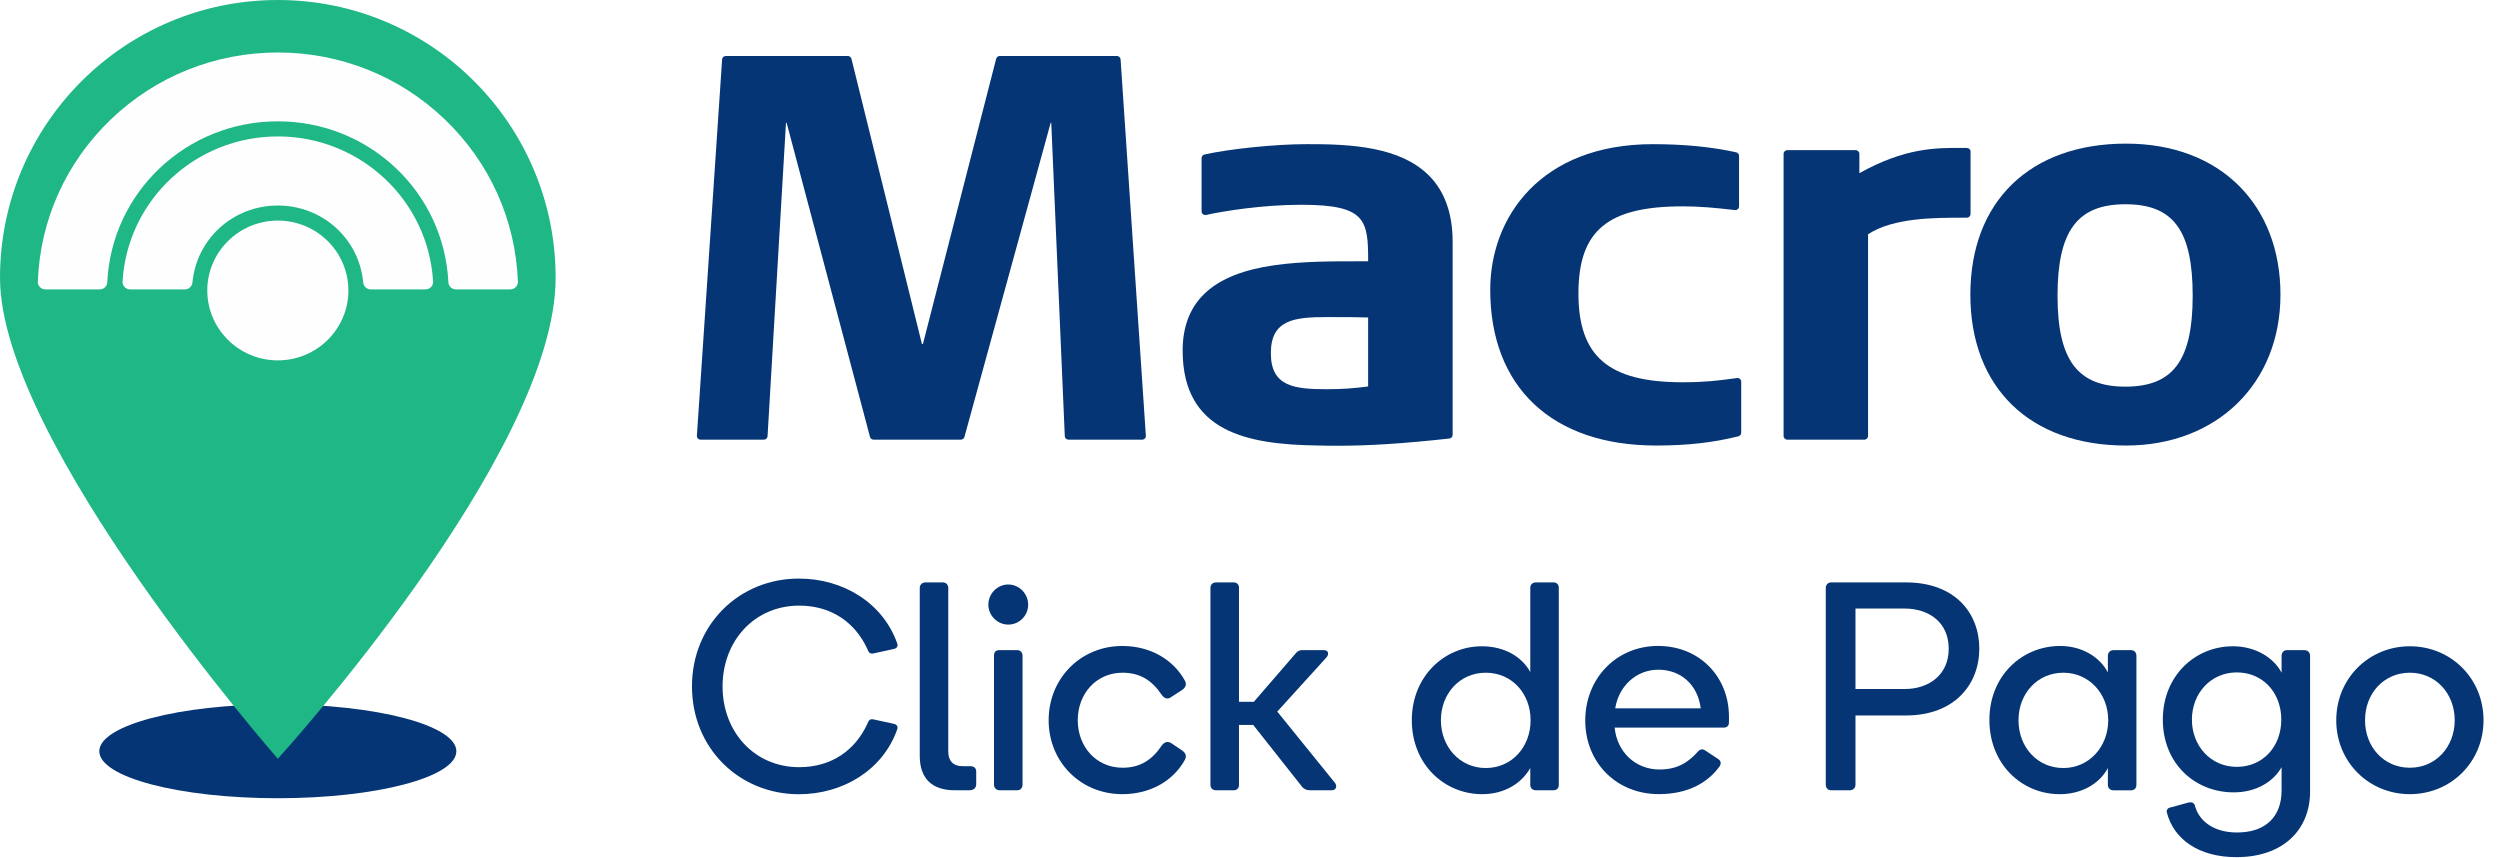
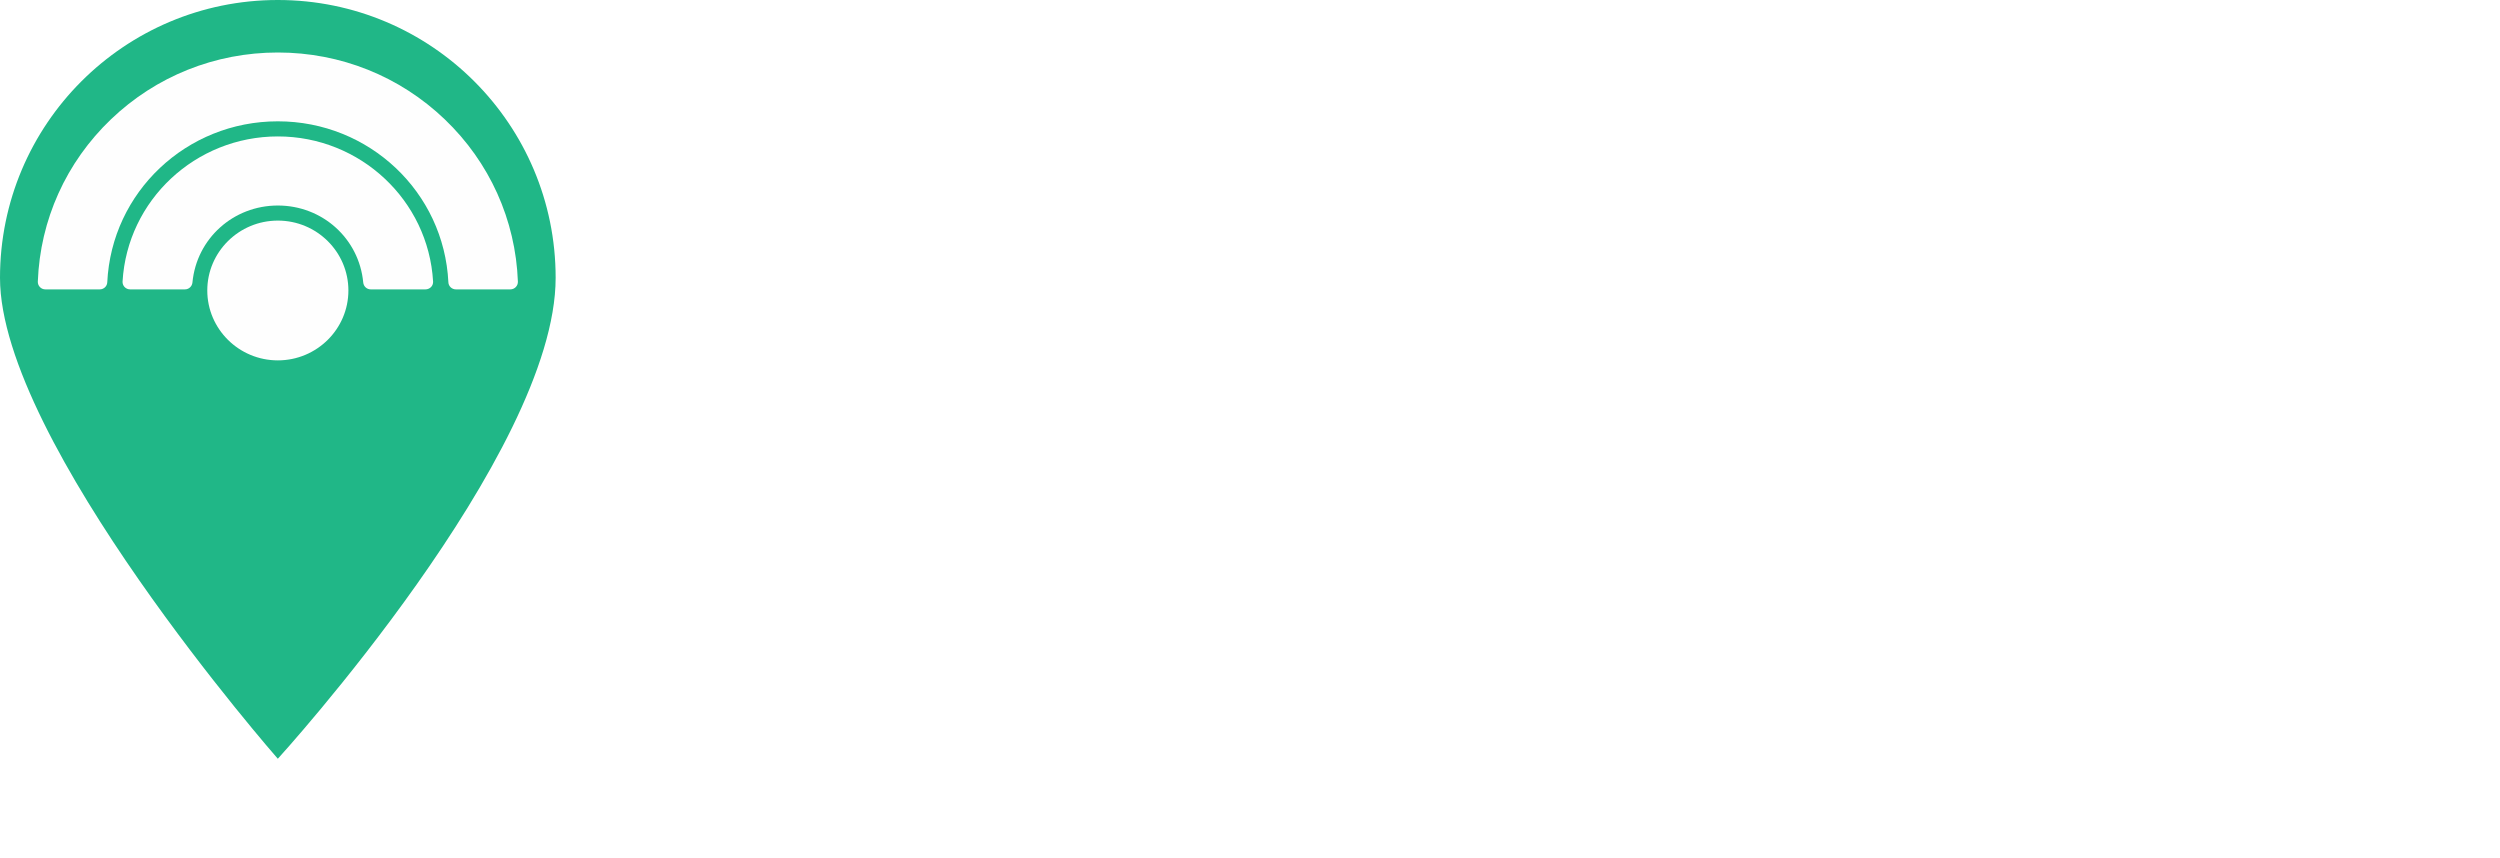
- <svg xmlns="http://www.w3.org/2000/svg" width="140" height="48" viewBox="0 0 140 48" fill="none">
-   <path d="M62.546 3.135H55.988C55.892 3.135 55.808 3.199 55.785 3.292L51.684 19.264H51.628L47.682 3.293C47.659 3.201 47.575 3.135 47.48 3.135H40.646C40.537 3.135 40.445 3.219 40.438 3.329L39.026 24.4C39.022 24.457 39.043 24.512 39.081 24.555C39.121 24.596 39.177 24.621 39.234 24.621H42.776C42.887 24.621 42.978 24.535 42.983 24.427L44.015 6.876H44.051L48.72 24.467C48.744 24.558 48.827 24.621 48.922 24.621H53.807C53.901 24.621 53.984 24.558 54.008 24.468L58.838 6.876H58.87L59.628 24.422C59.632 24.534 59.725 24.621 59.836 24.621H63.96C64.017 24.621 64.073 24.598 64.113 24.555C64.153 24.514 64.172 24.457 64.168 24.4L62.753 3.329C62.746 3.221 62.655 3.135 62.545 3.135" fill="#053575" />
-   <path d="M73.119 8.073C71.429 8.073 68.834 8.339 67.452 8.652C67.356 8.673 67.289 8.758 67.289 8.853V11.836C67.289 11.899 67.318 11.958 67.368 11.997C67.418 12.037 67.482 12.051 67.544 12.037C68.491 11.826 70.678 11.467 72.877 11.467C76.508 11.467 76.614 12.333 76.617 14.632H76.297C73.014 14.63 69.299 14.619 67.412 16.485C66.625 17.261 66.228 18.319 66.228 19.624C66.228 24.206 69.859 24.892 73.784 24.948C74.143 24.959 74.499 24.963 74.858 24.963C76.692 24.963 78.606 24.839 81.162 24.558C81.267 24.547 81.348 24.458 81.348 24.353V13.546C81.348 11.944 80.894 10.686 79.994 9.804C78.409 8.246 75.752 8.055 73.118 8.072M76.615 17.779V21.642C75.793 21.75 75.119 21.796 74.329 21.796C72.478 21.796 71.168 21.652 71.168 19.777C71.168 17.901 72.478 17.756 74.329 17.756C75.421 17.756 76.188 17.764 76.615 17.779Z" fill="#053575" />
-   <path d="M97.271 21.17L96.993 21.207C96.221 21.31 95.493 21.407 94.231 21.407C90.084 21.407 88.393 19.966 88.393 16.436C88.393 12.906 90.03 11.556 94.231 11.556C95.175 11.556 96.017 11.632 97.154 11.764C97.214 11.769 97.273 11.752 97.317 11.713C97.361 11.675 97.387 11.618 97.387 11.559V8.732C97.387 8.635 97.32 8.551 97.224 8.529C95.865 8.226 94.296 8.073 92.56 8.073C86.269 8.073 83.453 12.169 83.453 16.226C83.453 21.689 86.926 24.95 92.744 24.95C94.482 24.95 95.946 24.786 97.35 24.432C97.442 24.41 97.508 24.327 97.508 24.233V21.375C97.508 21.316 97.482 21.259 97.437 21.22C97.391 21.182 97.331 21.162 97.271 21.17Z" fill="#053575" />
-   <path d="M110.353 8.492C110.353 8.378 110.258 8.286 110.144 8.286H109.859C108.437 8.274 106.68 8.268 104.125 9.699V8.615C104.125 8.501 104.031 8.408 103.915 8.408H100.09C99.975 8.408 99.881 8.501 99.881 8.615V24.415C99.881 24.529 99.975 24.622 100.09 24.622H104.403C104.518 24.622 104.611 24.529 104.611 24.415V13.118C106.039 12.182 108.36 12.195 109.899 12.191H110.143C110.258 12.191 110.351 12.098 110.351 11.984V8.494L110.353 8.492Z" fill="#053575" />
-   <path d="M119.054 8.043C113.679 8.043 110.34 11.283 110.34 16.497C110.34 21.712 113.679 24.95 119.054 24.95C124.148 24.95 127.706 21.474 127.706 16.497C127.706 11.521 124.392 8.043 119.054 8.043ZM122.79 16.559C122.79 20.176 121.699 21.652 119.025 21.652C116.35 21.652 115.222 20.176 115.222 16.559C115.222 12.942 116.324 11.438 119.025 11.438C121.725 11.438 122.79 12.922 122.79 16.559Z" fill="#053575" />
-   <path d="M38.751 38.436C38.751 34.977 41.395 32.4 44.738 32.4C47.216 32.4 49.444 33.763 50.242 36.026C50.292 36.158 50.259 36.292 50.059 36.342L48.912 36.592C48.696 36.642 48.629 36.492 48.579 36.359C47.913 34.896 46.6 33.915 44.754 33.915C42.26 33.915 40.464 35.878 40.464 38.439C40.464 41 42.26 42.962 44.754 42.962C46.599 42.962 47.913 41.982 48.579 40.518C48.629 40.385 48.696 40.236 48.912 40.286L50.059 40.535C50.259 40.585 50.292 40.718 50.242 40.851C49.444 43.113 47.215 44.477 44.738 44.477C41.395 44.477 38.751 41.899 38.751 38.44V38.436Z" fill="#053575" />
-   <path d="M53.468 44.256C52.204 44.256 51.506 43.608 51.506 42.326V32.932C51.506 32.748 51.64 32.615 51.822 32.615H52.804C52.986 32.615 53.103 32.748 53.103 32.932V42.077C53.103 42.593 53.353 42.908 53.935 42.908H54.352C54.534 42.908 54.668 43.008 54.668 43.207V43.905C54.668 44.172 54.468 44.255 54.285 44.255H53.469L53.468 44.256Z" fill="#053575" />
-   <path d="M55.348 33.863C55.348 33.247 55.847 32.732 56.462 32.732C57.078 32.732 57.577 33.248 57.577 33.863C57.577 34.477 57.078 34.977 56.462 34.977C55.847 34.977 55.348 34.461 55.348 33.863ZM55.981 44.256C55.798 44.256 55.664 44.123 55.664 43.94V36.723C55.664 36.506 55.764 36.406 55.981 36.406H56.962C57.145 36.406 57.262 36.539 57.262 36.723V43.94C57.262 44.122 57.145 44.256 56.962 44.256H55.981Z" fill="#053575" />
-   <path d="M62.848 44.473C60.52 44.473 58.724 42.677 58.724 40.333C58.724 37.988 60.52 36.175 62.848 36.175C64.427 36.175 65.709 36.941 66.357 38.121C66.474 38.337 66.374 38.504 66.225 38.62L65.609 39.019C65.392 39.201 65.194 39.101 65.06 38.919C64.529 38.121 63.863 37.672 62.865 37.672C61.385 37.672 60.354 38.852 60.354 40.333C60.354 41.813 61.386 42.993 62.865 42.993C63.863 42.993 64.529 42.543 65.06 41.745C65.193 41.563 65.392 41.478 65.609 41.628L66.225 42.044C66.374 42.161 66.474 42.326 66.357 42.543C65.709 43.724 64.429 44.473 62.848 44.473Z" fill="#053575" />
-   <path d="M69.383 43.957C69.383 44.139 69.266 44.256 69.083 44.256H68.101C67.919 44.256 67.785 44.139 67.785 43.957V32.915C67.785 32.732 67.919 32.615 68.101 32.615H69.083C69.266 32.615 69.383 32.732 69.383 32.915V39.301H70.215L72.544 36.607C72.643 36.473 72.76 36.408 72.908 36.408H74.155C74.372 36.408 74.438 36.607 74.305 36.79L71.527 39.849L74.771 43.857C74.888 44.039 74.82 44.256 74.572 44.256H73.357C73.158 44.256 72.991 44.173 72.876 44.007L70.181 40.598H69.383V43.957Z" fill="#053575" />
-   <path d="M82.986 36.191C84.25 36.191 85.247 36.79 85.696 37.638V32.915C85.696 32.732 85.83 32.615 86.013 32.615H86.993C87.177 32.615 87.292 32.732 87.292 32.915V43.957C87.292 44.139 87.175 44.256 86.993 44.256H86.013C85.83 44.256 85.696 44.139 85.696 43.957V43.009C85.215 43.857 84.265 44.473 83.001 44.473C80.872 44.473 79.061 42.794 79.061 40.333C79.061 37.871 80.891 36.191 82.986 36.191ZM83.202 43.009C84.666 43.009 85.713 41.829 85.713 40.333C85.713 38.836 84.666 37.672 83.202 37.672C81.739 37.672 80.691 38.852 80.691 40.333C80.691 41.813 81.739 43.009 83.202 43.009Z" fill="#053575" />
-   <path d="M96.822 40.132V40.431C96.822 40.613 96.757 40.747 96.506 40.747H90.421C90.553 42.111 91.585 43.092 92.932 43.092C93.946 43.092 94.562 42.677 95.078 42.094C95.21 41.944 95.343 41.927 95.493 42.027L96.225 42.51C96.407 42.627 96.375 42.809 96.291 42.925C95.626 43.84 94.512 44.471 92.897 44.471C90.505 44.471 88.774 42.691 88.774 40.347C88.774 38.002 90.505 36.173 92.849 36.173C95.193 36.173 96.822 37.918 96.822 40.13V40.132ZM95.242 39.666C95.059 38.285 94.079 37.504 92.865 37.504C91.65 37.504 90.653 38.401 90.452 39.666H95.242Z" fill="#053575" />
-   <path d="M103.907 43.94C103.907 44.122 103.773 44.256 103.59 44.256H102.543C102.359 44.256 102.243 44.123 102.243 43.94V32.932C102.243 32.748 102.36 32.615 102.543 32.615H106.733C109.477 32.615 110.841 34.328 110.841 36.324C110.841 38.319 109.46 40.066 106.733 40.066H103.907V43.941V43.94ZM106.65 38.585C108.031 38.585 109.128 37.787 109.128 36.324C109.128 34.86 108.031 34.078 106.65 34.078H103.907V38.584H106.65V38.585Z" fill="#053575" />
-   <path d="M115.365 36.174C116.612 36.174 117.594 36.807 118.041 37.655V36.724C118.041 36.542 118.175 36.408 118.357 36.408H119.339C119.522 36.408 119.639 36.54 119.639 36.724V43.958C119.639 44.141 119.522 44.257 119.339 44.257H118.357C118.175 44.257 118.041 44.141 118.041 43.958V43.01C117.592 43.858 116.61 44.474 115.346 44.474C113.217 44.474 111.406 42.795 111.406 40.317C111.406 37.839 113.235 36.175 115.365 36.175V36.174ZM115.547 43.009C116.995 43.009 118.06 41.812 118.06 40.333C118.06 38.853 116.995 37.672 115.547 37.672C114.099 37.672 113.036 38.836 113.036 40.333C113.036 41.829 114.083 43.009 115.547 43.009Z" fill="#053575" />
-   <path d="M127.769 44.273V42.959C127.32 43.774 126.338 44.373 125.093 44.373C122.914 44.373 121.118 42.76 121.118 40.298C121.118 37.837 122.931 36.191 125.043 36.191C126.305 36.191 127.322 36.824 127.769 37.672V36.724C127.769 36.542 127.886 36.408 128.068 36.408H129.049C129.233 36.408 129.365 36.54 129.365 36.724V44.324C129.365 46.469 127.853 48 125.241 48C123.112 48 121.734 46.985 121.35 45.522C121.299 45.389 121.383 45.239 121.533 45.222L122.563 44.939C122.747 44.906 122.862 44.956 122.912 45.105C123.11 45.886 123.86 46.619 125.274 46.619C126.937 46.619 127.768 45.671 127.768 44.275L127.769 44.273ZM125.258 42.944C126.72 42.944 127.752 41.812 127.752 40.298C127.752 38.785 126.72 37.655 125.258 37.655C123.796 37.655 122.747 38.835 122.747 40.298C122.747 41.762 123.794 42.944 125.258 42.944Z" fill="#053575" />
-   <path d="M134.953 36.191C137.248 36.191 139.077 37.987 139.077 40.333C139.077 42.678 137.248 44.473 134.953 44.473C132.659 44.473 130.83 42.677 130.83 40.333C130.83 37.988 132.659 36.191 134.953 36.191ZM134.953 42.993C136.417 42.993 137.464 41.812 137.464 40.333C137.464 38.853 136.417 37.672 134.953 37.672C133.49 37.672 132.442 38.836 132.442 40.333C132.442 41.829 133.49 42.993 134.953 42.993Z" fill="#053575" />
-   <path d="M25.556 42.07C25.556 43.522 21.079 44.701 15.558 44.701C10.037 44.701 5.561 43.522 5.561 42.07C5.561 40.618 10.037 39.439 15.558 39.439C21.079 39.439 25.556 40.618 25.556 42.07Z" fill="#053575" />
+ <svg xmlns="http://www.w3.org/2000/svg" width="logoWidth" height="logoHeight" viewBox="0 0 140 48" fill="none">
+   <path d="M62.546 3.135H55.988C55.892 3.135 55.808 3.199 55.785 3.292L51.684 19.264H51.628L47.682 3.293C47.659 3.201 47.575 3.135 47.48 3.135H40.646C40.537 3.135 40.445 3.219 40.438 3.329L39.026 24.4C39.022 24.457 39.043 24.512 39.081 24.555C39.121 24.596 39.177 24.621 39.234 24.621H42.776C42.887 24.621 42.978 24.535 42.983 24.427L44.015 6.876H44.051L48.72 24.467C48.744 24.558 48.827 24.621 48.922 24.621H53.807C53.901 24.621 53.984 24.558 54.008 24.468L58.838 6.876H58.87L59.628 24.422C59.632 24.534 59.725 24.621 59.836 24.621H63.96C64.017 24.621 64.073 24.598 64.113 24.555C64.153 24.514 64.172 24.457 64.168 24.4L62.753 3.329C62.746 3.221 62.655 3.135 62.545 3.135" fill="colorPrimary" />
+   <path d="M73.119 8.073C71.429 8.073 68.834 8.339 67.452 8.652C67.356 8.673 67.289 8.758 67.289 8.853V11.836C67.289 11.899 67.318 11.958 67.368 11.997C67.418 12.037 67.482 12.051 67.544 12.037C68.491 11.826 70.678 11.467 72.877 11.467C76.508 11.467 76.614 12.333 76.617 14.632H76.297C73.014 14.63 69.299 14.619 67.412 16.485C66.625 17.261 66.228 18.319 66.228 19.624C66.228 24.206 69.859 24.892 73.784 24.948C74.143 24.959 74.499 24.963 74.858 24.963C76.692 24.963 78.606 24.839 81.162 24.558C81.267 24.547 81.348 24.458 81.348 24.353V13.546C81.348 11.944 80.894 10.686 79.994 9.804C78.409 8.246 75.752 8.055 73.118 8.072M76.615 17.779V21.642C75.793 21.75 75.119 21.796 74.329 21.796C72.478 21.796 71.168 21.652 71.168 19.777C71.168 17.901 72.478 17.756 74.329 17.756C75.421 17.756 76.188 17.764 76.615 17.779Z" fill="colorPrimary" />
+   <path d="M97.271 21.17L96.993 21.207C96.221 21.31 95.493 21.407 94.231 21.407C90.084 21.407 88.393 19.966 88.393 16.436C88.393 12.906 90.03 11.556 94.231 11.556C95.175 11.556 96.017 11.632 97.154 11.764C97.214 11.769 97.273 11.752 97.317 11.713C97.361 11.675 97.387 11.618 97.387 11.559V8.732C97.387 8.635 97.32 8.551 97.224 8.529C95.865 8.226 94.296 8.073 92.56 8.073C86.269 8.073 83.453 12.169 83.453 16.226C83.453 21.689 86.926 24.95 92.744 24.95C94.482 24.95 95.946 24.786 97.35 24.432C97.442 24.41 97.508 24.327 97.508 24.233V21.375C97.508 21.316 97.482 21.259 97.437 21.22C97.391 21.182 97.331 21.162 97.271 21.17Z" fill="colorPrimary" />
+   <path d="M110.353 8.492C110.353 8.378 110.258 8.286 110.144 8.286H109.859C108.437 8.274 106.68 8.268 104.125 9.699V8.615C104.125 8.501 104.031 8.408 103.915 8.408H100.09C99.975 8.408 99.881 8.501 99.881 8.615V24.415C99.881 24.529 99.975 24.622 100.09 24.622H104.403C104.518 24.622 104.611 24.529 104.611 24.415V13.118C106.039 12.182 108.36 12.195 109.899 12.191H110.143C110.258 12.191 110.351 12.098 110.351 11.984V8.494L110.353 8.492Z" fill="colorPrimary" />
+   <path d="M119.054 8.043C113.679 8.043 110.34 11.283 110.34 16.497C110.34 21.712 113.679 24.95 119.054 24.95C124.148 24.95 127.706 21.474 127.706 16.497C127.706 11.521 124.392 8.043 119.054 8.043ZM122.79 16.559C122.79 20.176 121.699 21.652 119.025 21.652C116.35 21.652 115.222 20.176 115.222 16.559C115.222 12.942 116.324 11.438 119.025 11.438C121.725 11.438 122.79 12.922 122.79 16.559Z" fill="colorPrimary" />
+   <path d="M38.751 38.436C38.751 34.977 41.395 32.4 44.738 32.4C47.216 32.4 49.444 33.763 50.242 36.026C50.292 36.158 50.259 36.292 50.059 36.342L48.912 36.592C48.696 36.642 48.629 36.492 48.579 36.359C47.913 34.896 46.6 33.915 44.754 33.915C42.26 33.915 40.464 35.878 40.464 38.439C40.464 41 42.26 42.962 44.754 42.962C46.599 42.962 47.913 41.982 48.579 40.518C48.629 40.385 48.696 40.236 48.912 40.286L50.059 40.535C50.259 40.585 50.292 40.718 50.242 40.851C49.444 43.113 47.215 44.477 44.738 44.477C41.395 44.477 38.751 41.899 38.751 38.44V38.436Z" fill="colorPrimary" />
+   <path d="M53.468 44.256C52.204 44.256 51.506 43.608 51.506 42.326V32.932C51.506 32.748 51.64 32.615 51.822 32.615H52.804C52.986 32.615 53.103 32.748 53.103 32.932V42.077C53.103 42.593 53.353 42.908 53.935 42.908H54.352C54.534 42.908 54.668 43.008 54.668 43.207V43.905C54.668 44.172 54.468 44.255 54.285 44.255H53.469L53.468 44.256Z" fill="colorPrimary" />
+   <path d="M55.348 33.863C55.348 33.247 55.847 32.732 56.462 32.732C57.078 32.732 57.577 33.248 57.577 33.863C57.577 34.477 57.078 34.977 56.462 34.977C55.847 34.977 55.348 34.461 55.348 33.863ZM55.981 44.256C55.798 44.256 55.664 44.123 55.664 43.94V36.723C55.664 36.506 55.764 36.406 55.981 36.406H56.962C57.145 36.406 57.262 36.539 57.262 36.723V43.94C57.262 44.122 57.145 44.256 56.962 44.256H55.981Z" fill="colorPrimary" />
+   <path d="M62.848 44.473C60.52 44.473 58.724 42.677 58.724 40.333C58.724 37.988 60.52 36.175 62.848 36.175C64.427 36.175 65.709 36.941 66.357 38.121C66.474 38.337 66.374 38.504 66.225 38.62L65.609 39.019C65.392 39.201 65.194 39.101 65.06 38.919C64.529 38.121 63.863 37.672 62.865 37.672C61.385 37.672 60.354 38.852 60.354 40.333C60.354 41.813 61.386 42.993 62.865 42.993C63.863 42.993 64.529 42.543 65.06 41.745C65.193 41.563 65.392 41.478 65.609 41.628L66.225 42.044C66.374 42.161 66.474 42.326 66.357 42.543C65.709 43.724 64.429 44.473 62.848 44.473Z" fill="colorPrimary" />
+   <path d="M69.383 43.957C69.383 44.139 69.266 44.256 69.083 44.256H68.101C67.919 44.256 67.785 44.139 67.785 43.957V32.915C67.785 32.732 67.919 32.615 68.101 32.615H69.083C69.266 32.615 69.383 32.732 69.383 32.915V39.301H70.215L72.544 36.607C72.643 36.473 72.76 36.408 72.908 36.408H74.155C74.372 36.408 74.438 36.607 74.305 36.79L71.527 39.849L74.771 43.857C74.888 44.039 74.82 44.256 74.572 44.256H73.357C73.158 44.256 72.991 44.173 72.876 44.007L70.181 40.598H69.383V43.957Z" fill="colorPrimary" />
+   <path d="M82.986 36.191C84.25 36.191 85.247 36.79 85.696 37.638V32.915C85.696 32.732 85.83 32.615 86.013 32.615H86.993C87.177 32.615 87.292 32.732 87.292 32.915V43.957C87.292 44.139 87.175 44.256 86.993 44.256H86.013C85.83 44.256 85.696 44.139 85.696 43.957V43.009C85.215 43.857 84.265 44.473 83.001 44.473C80.872 44.473 79.061 42.794 79.061 40.333C79.061 37.871 80.891 36.191 82.986 36.191ZM83.202 43.009C84.666 43.009 85.713 41.829 85.713 40.333C85.713 38.836 84.666 37.672 83.202 37.672C81.739 37.672 80.691 38.852 80.691 40.333C80.691 41.813 81.739 43.009 83.202 43.009Z" fill="colorPrimary" />
+   <path d="M96.822 40.132V40.431C96.822 40.613 96.757 40.747 96.506 40.747H90.421C90.553 42.111 91.585 43.092 92.932 43.092C93.946 43.092 94.562 42.677 95.078 42.094C95.21 41.944 95.343 41.927 95.493 42.027L96.225 42.51C96.407 42.627 96.375 42.809 96.291 42.925C95.626 43.84 94.512 44.471 92.897 44.471C90.505 44.471 88.774 42.691 88.774 40.347C88.774 38.002 90.505 36.173 92.849 36.173C95.193 36.173 96.822 37.918 96.822 40.13V40.132ZM95.242 39.666C95.059 38.285 94.079 37.504 92.865 37.504C91.65 37.504 90.653 38.401 90.452 39.666H95.242Z" fill="colorPrimary" />
+   <path d="M103.907 43.94C103.907 44.122 103.773 44.256 103.59 44.256H102.543C102.359 44.256 102.243 44.123 102.243 43.94V32.932C102.243 32.748 102.36 32.615 102.543 32.615H106.733C109.477 32.615 110.841 34.328 110.841 36.324C110.841 38.319 109.46 40.066 106.733 40.066H103.907V43.941V43.94ZM106.65 38.585C108.031 38.585 109.128 37.787 109.128 36.324C109.128 34.86 108.031 34.078 106.65 34.078H103.907V38.584H106.65V38.585Z" fill="colorPrimary" />
+   <path d="M115.365 36.174C116.612 36.174 117.594 36.807 118.041 37.655V36.724C118.041 36.542 118.175 36.408 118.357 36.408H119.339C119.522 36.408 119.639 36.54 119.639 36.724V43.958C119.639 44.141 119.522 44.257 119.339 44.257H118.357C118.175 44.257 118.041 44.141 118.041 43.958V43.01C117.592 43.858 116.61 44.474 115.346 44.474C113.217 44.474 111.406 42.795 111.406 40.317C111.406 37.839 113.235 36.175 115.365 36.175V36.174ZM115.547 43.009C116.995 43.009 118.06 41.812 118.06 40.333C118.06 38.853 116.995 37.672 115.547 37.672C114.099 37.672 113.036 38.836 113.036 40.333C113.036 41.829 114.083 43.009 115.547 43.009Z" fill="colorPrimary" />
+   <path d="M127.769 44.273V42.959C127.32 43.774 126.338 44.373 125.093 44.373C122.914 44.373 121.118 42.76 121.118 40.298C121.118 37.837 122.931 36.191 125.043 36.191C126.305 36.191 127.322 36.824 127.769 37.672V36.724C127.769 36.542 127.886 36.408 128.068 36.408H129.049C129.233 36.408 129.365 36.54 129.365 36.724V44.324C129.365 46.469 127.853 48 125.241 48C123.112 48 121.734 46.985 121.35 45.522C121.299 45.389 121.383 45.239 121.533 45.222L122.563 44.939C122.747 44.906 122.862 44.956 122.912 45.105C123.11 45.886 123.86 46.619 125.274 46.619C126.937 46.619 127.768 45.671 127.768 44.275L127.769 44.273ZM125.258 42.944C126.72 42.944 127.752 41.812 127.752 40.298C127.752 38.785 126.72 37.655 125.258 37.655C123.796 37.655 122.747 38.835 122.747 40.298C122.747 41.762 123.794 42.944 125.258 42.944Z" fill="colorPrimary" />
+   <path d="M134.953 36.191C137.248 36.191 139.077 37.987 139.077 40.333C139.077 42.678 137.248 44.473 134.953 44.473C132.659 44.473 130.83 42.677 130.83 40.333C130.83 37.988 132.659 36.191 134.953 36.191ZM134.953 42.993C136.417 42.993 137.464 41.812 137.464 40.333C137.464 38.853 136.417 37.672 134.953 37.672C133.49 37.672 132.442 38.836 132.442 40.333C132.442 41.829 133.49 42.993 134.953 42.993Z" fill="colorPrimary" />
+   <path d="M25.556 42.07C25.556 43.522 21.079 44.701 15.558 44.701C10.037 44.701 5.561 43.522 5.561 42.07C5.561 40.618 10.037 39.439 15.558 39.439C21.079 39.439 25.556 40.618 25.556 42.07Z" fill="colorPrimary" />
  <path d="M15.558 0C6.966 0 0 6.966 0 15.558C0 24.746 15.558 42.49 15.558 42.49C15.558 42.49 31.116 25.429 31.116 15.558C31.118 6.966 24.152 0 15.558 0Z" fill="#20B787" />
  <path d="M15.56 7.64C10.947 7.64 7.127 11.21 6.863 15.768C6.858 15.882 6.898 15.99 6.977 16.074C7.057 16.158 7.17 16.205 7.285 16.205H10.358C10.576 16.205 10.755 16.038 10.777 15.819C11.009 13.362 13.066 11.509 15.56 11.509C18.054 11.509 20.11 13.362 20.341 15.819C20.362 16.04 20.542 16.205 20.76 16.205H23.83C23.945 16.205 24.058 16.157 24.139 16.074C24.219 15.99 24.259 15.882 24.253 15.768C23.989 11.21 20.171 7.64 15.56 7.64Z" fill="#FEFEFE" />
  <path d="M15.56 12.353C13.381 12.353 11.608 14.109 11.608 16.267C11.608 18.424 13.381 20.181 15.56 20.181C17.739 20.181 19.51 18.425 19.51 16.267C19.51 14.107 17.739 12.353 15.56 12.353Z" fill="#FEFEFE" />
  <path d="M15.56 2.94C12.054 2.94 8.735 4.268 6.215 6.681C3.701 9.087 2.246 12.315 2.118 15.769C2.113 15.884 2.156 15.994 2.236 16.077C2.316 16.16 2.424 16.205 2.538 16.205H5.588C5.813 16.205 5.997 16.031 6.007 15.809C6.249 10.754 10.445 6.794 15.558 6.794C20.672 6.794 24.866 10.754 25.109 15.809C25.119 16.031 25.305 16.205 25.528 16.205H28.58C28.695 16.205 28.802 16.16 28.883 16.077C28.964 15.994 29.006 15.884 29.002 15.769C28.873 12.315 27.418 9.088 24.904 6.681C22.383 4.268 19.065 2.94 15.56 2.94Z" fill="#FEFEFE" />
</svg>
